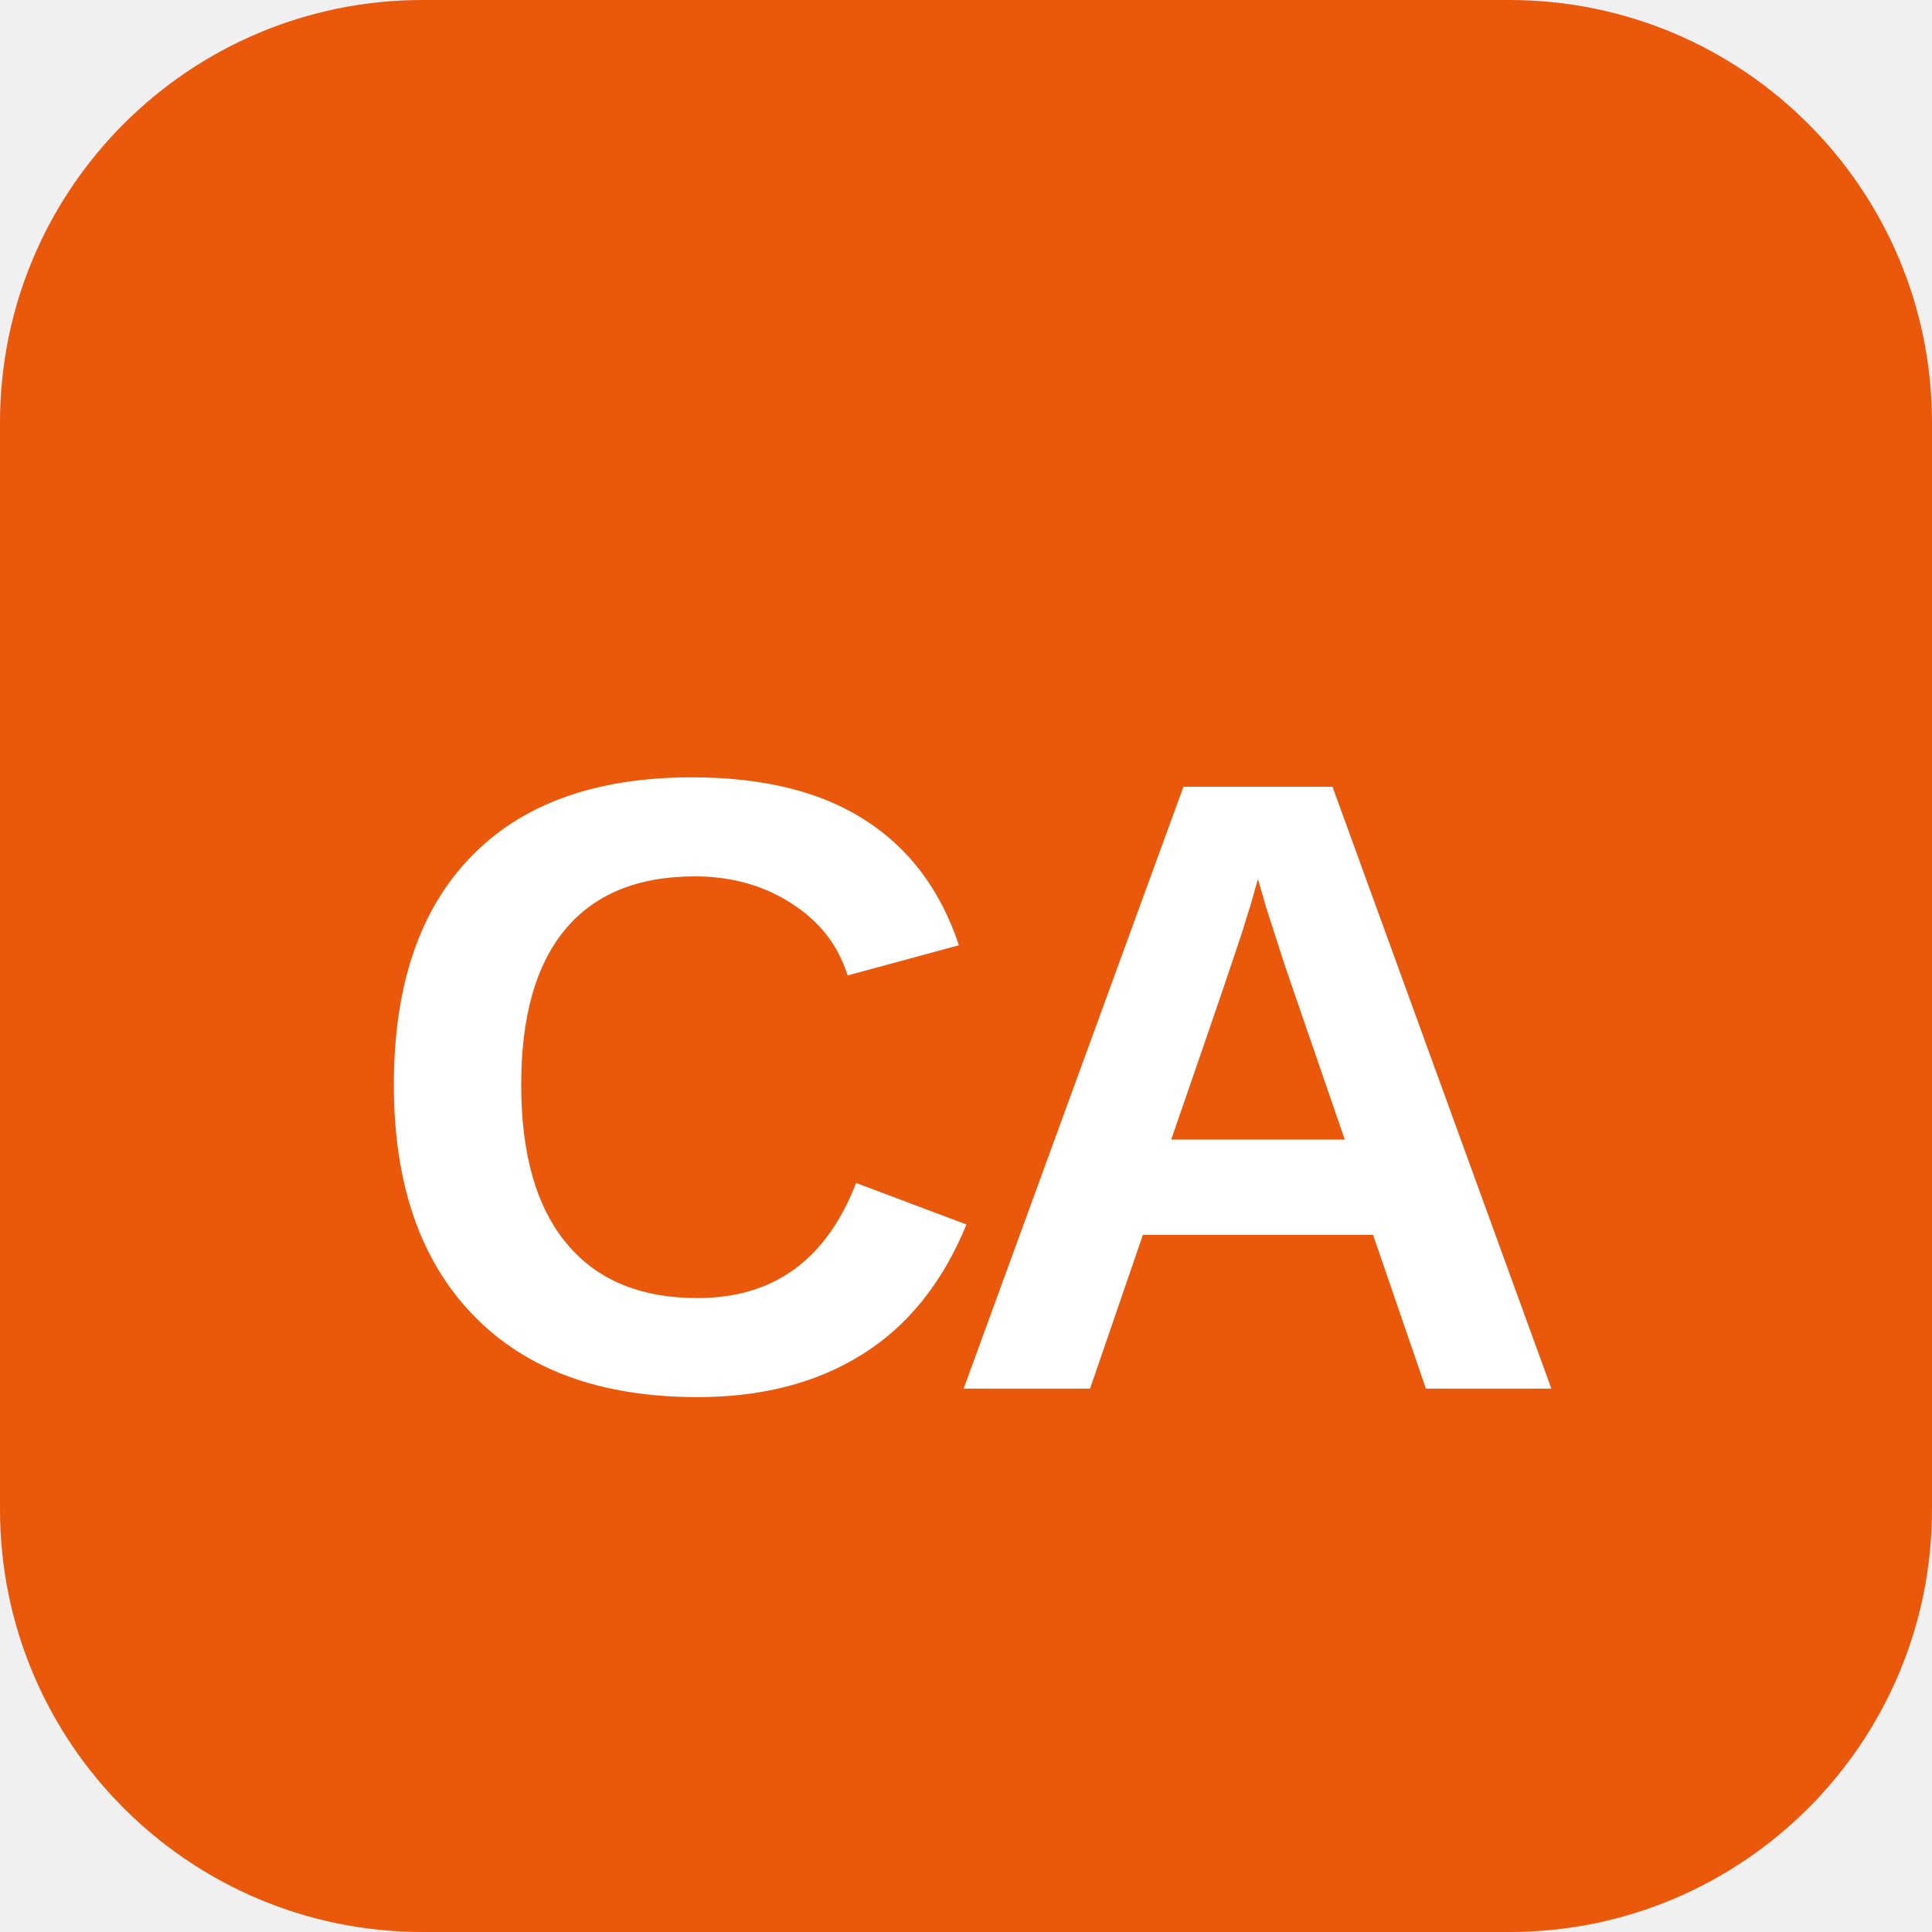
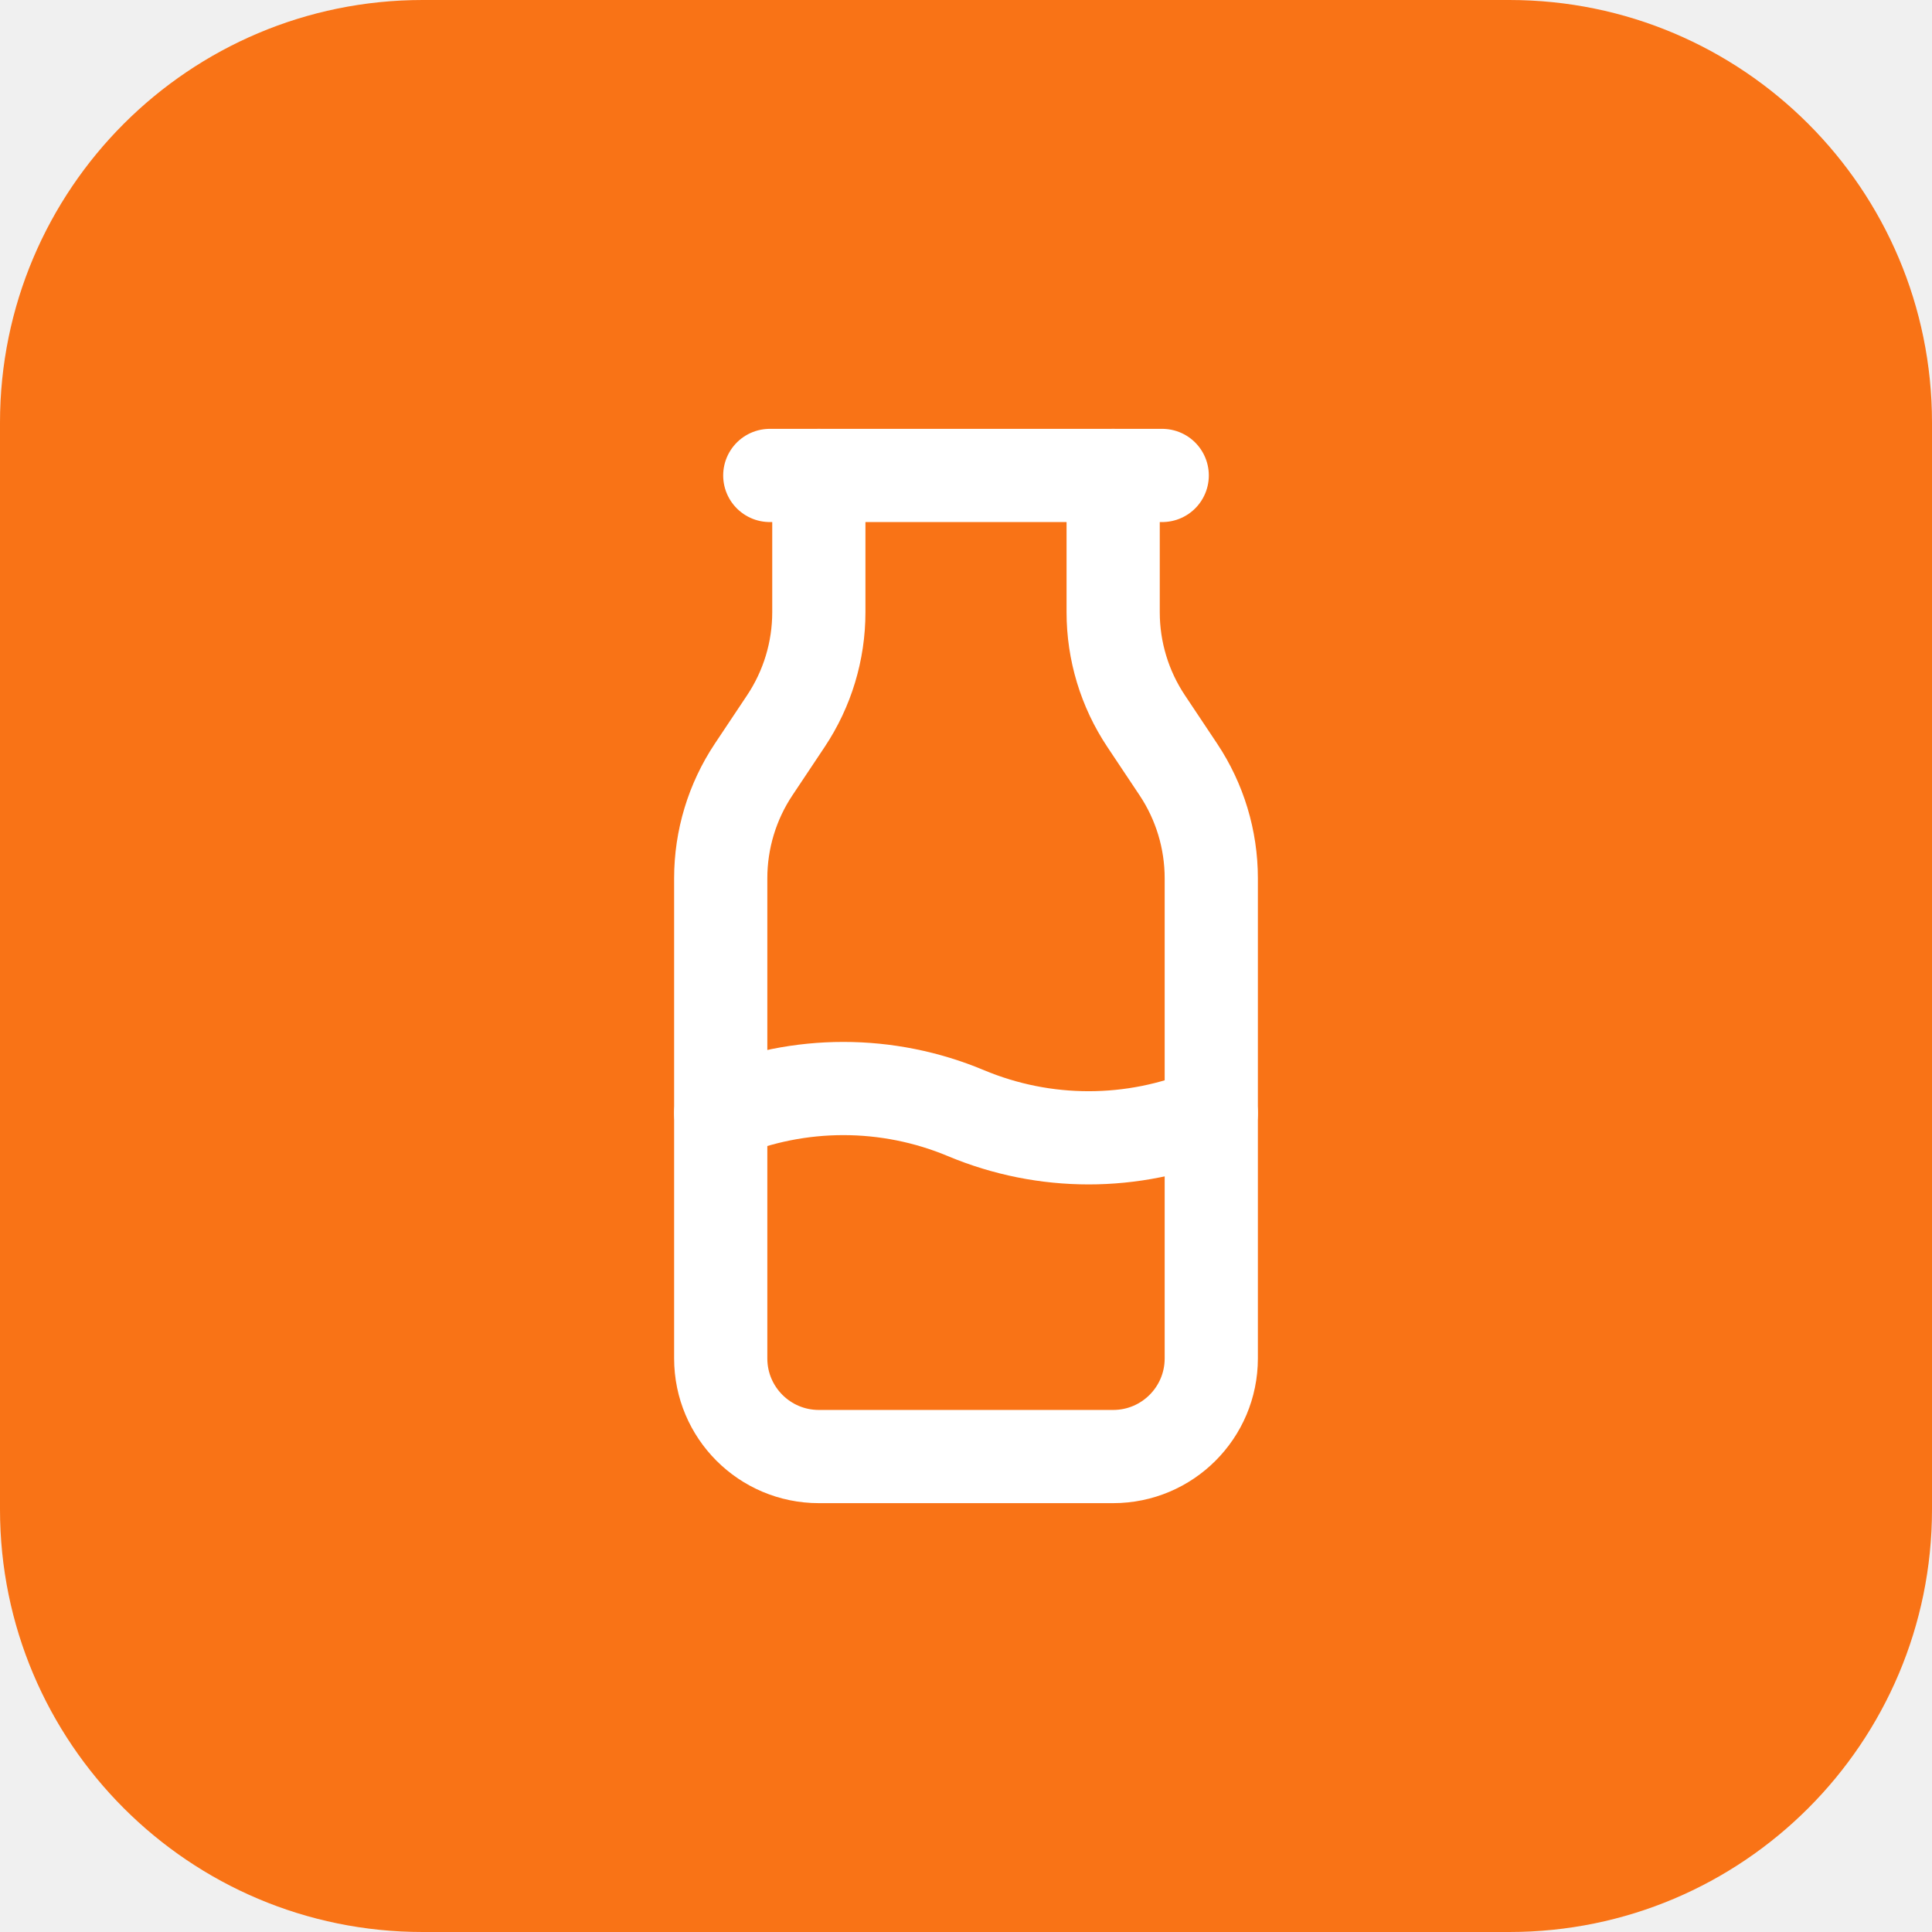
- <svg xmlns="http://www.w3.org/2000/svg" viewBox="0 0 32 32">
-   <rect width="32" height="32" rx="7" fill="#EA580C" />
-   <text x="16" y="23" text-anchor="middle" font-family="-apple-system,BlinkMacSystemFont,'Segoe UI',Arial,sans-serif" font-weight="900" font-size="14.5" fill="white" letter-spacing="-0.8">CA</text>
+ <svg xmlns="http://www.w3.org/2000/svg" viewBox="0 0 512 512">
+   <rect width="512" height="512" rx="112" fill="#F97316" />
+   <g transform="translate(100 100) scale(13)" fill="none" stroke="#FFFFFF" stroke-width="1.9" stroke-linecap="round" stroke-linejoin="round">
+     <path d="M8 2h8" />
+     <path d="M9 2v2.789a4 4 0 0 1-.672 2.219l-.656.984A4 4 0 0 0 7 10.212V20a2 2 0 0 0 2 2h6a2 2 0 0 0 2-2v-9.789a4 4 0 0 0-.672-2.219l-.656-.984A4 4 0 0 1 15 4.788V2" />
+     <path d="M7 15a6.472 6.472 0 0 1 5 0 6.47 6.47 0 0 0 5 0" />
+   </g>
</svg>
